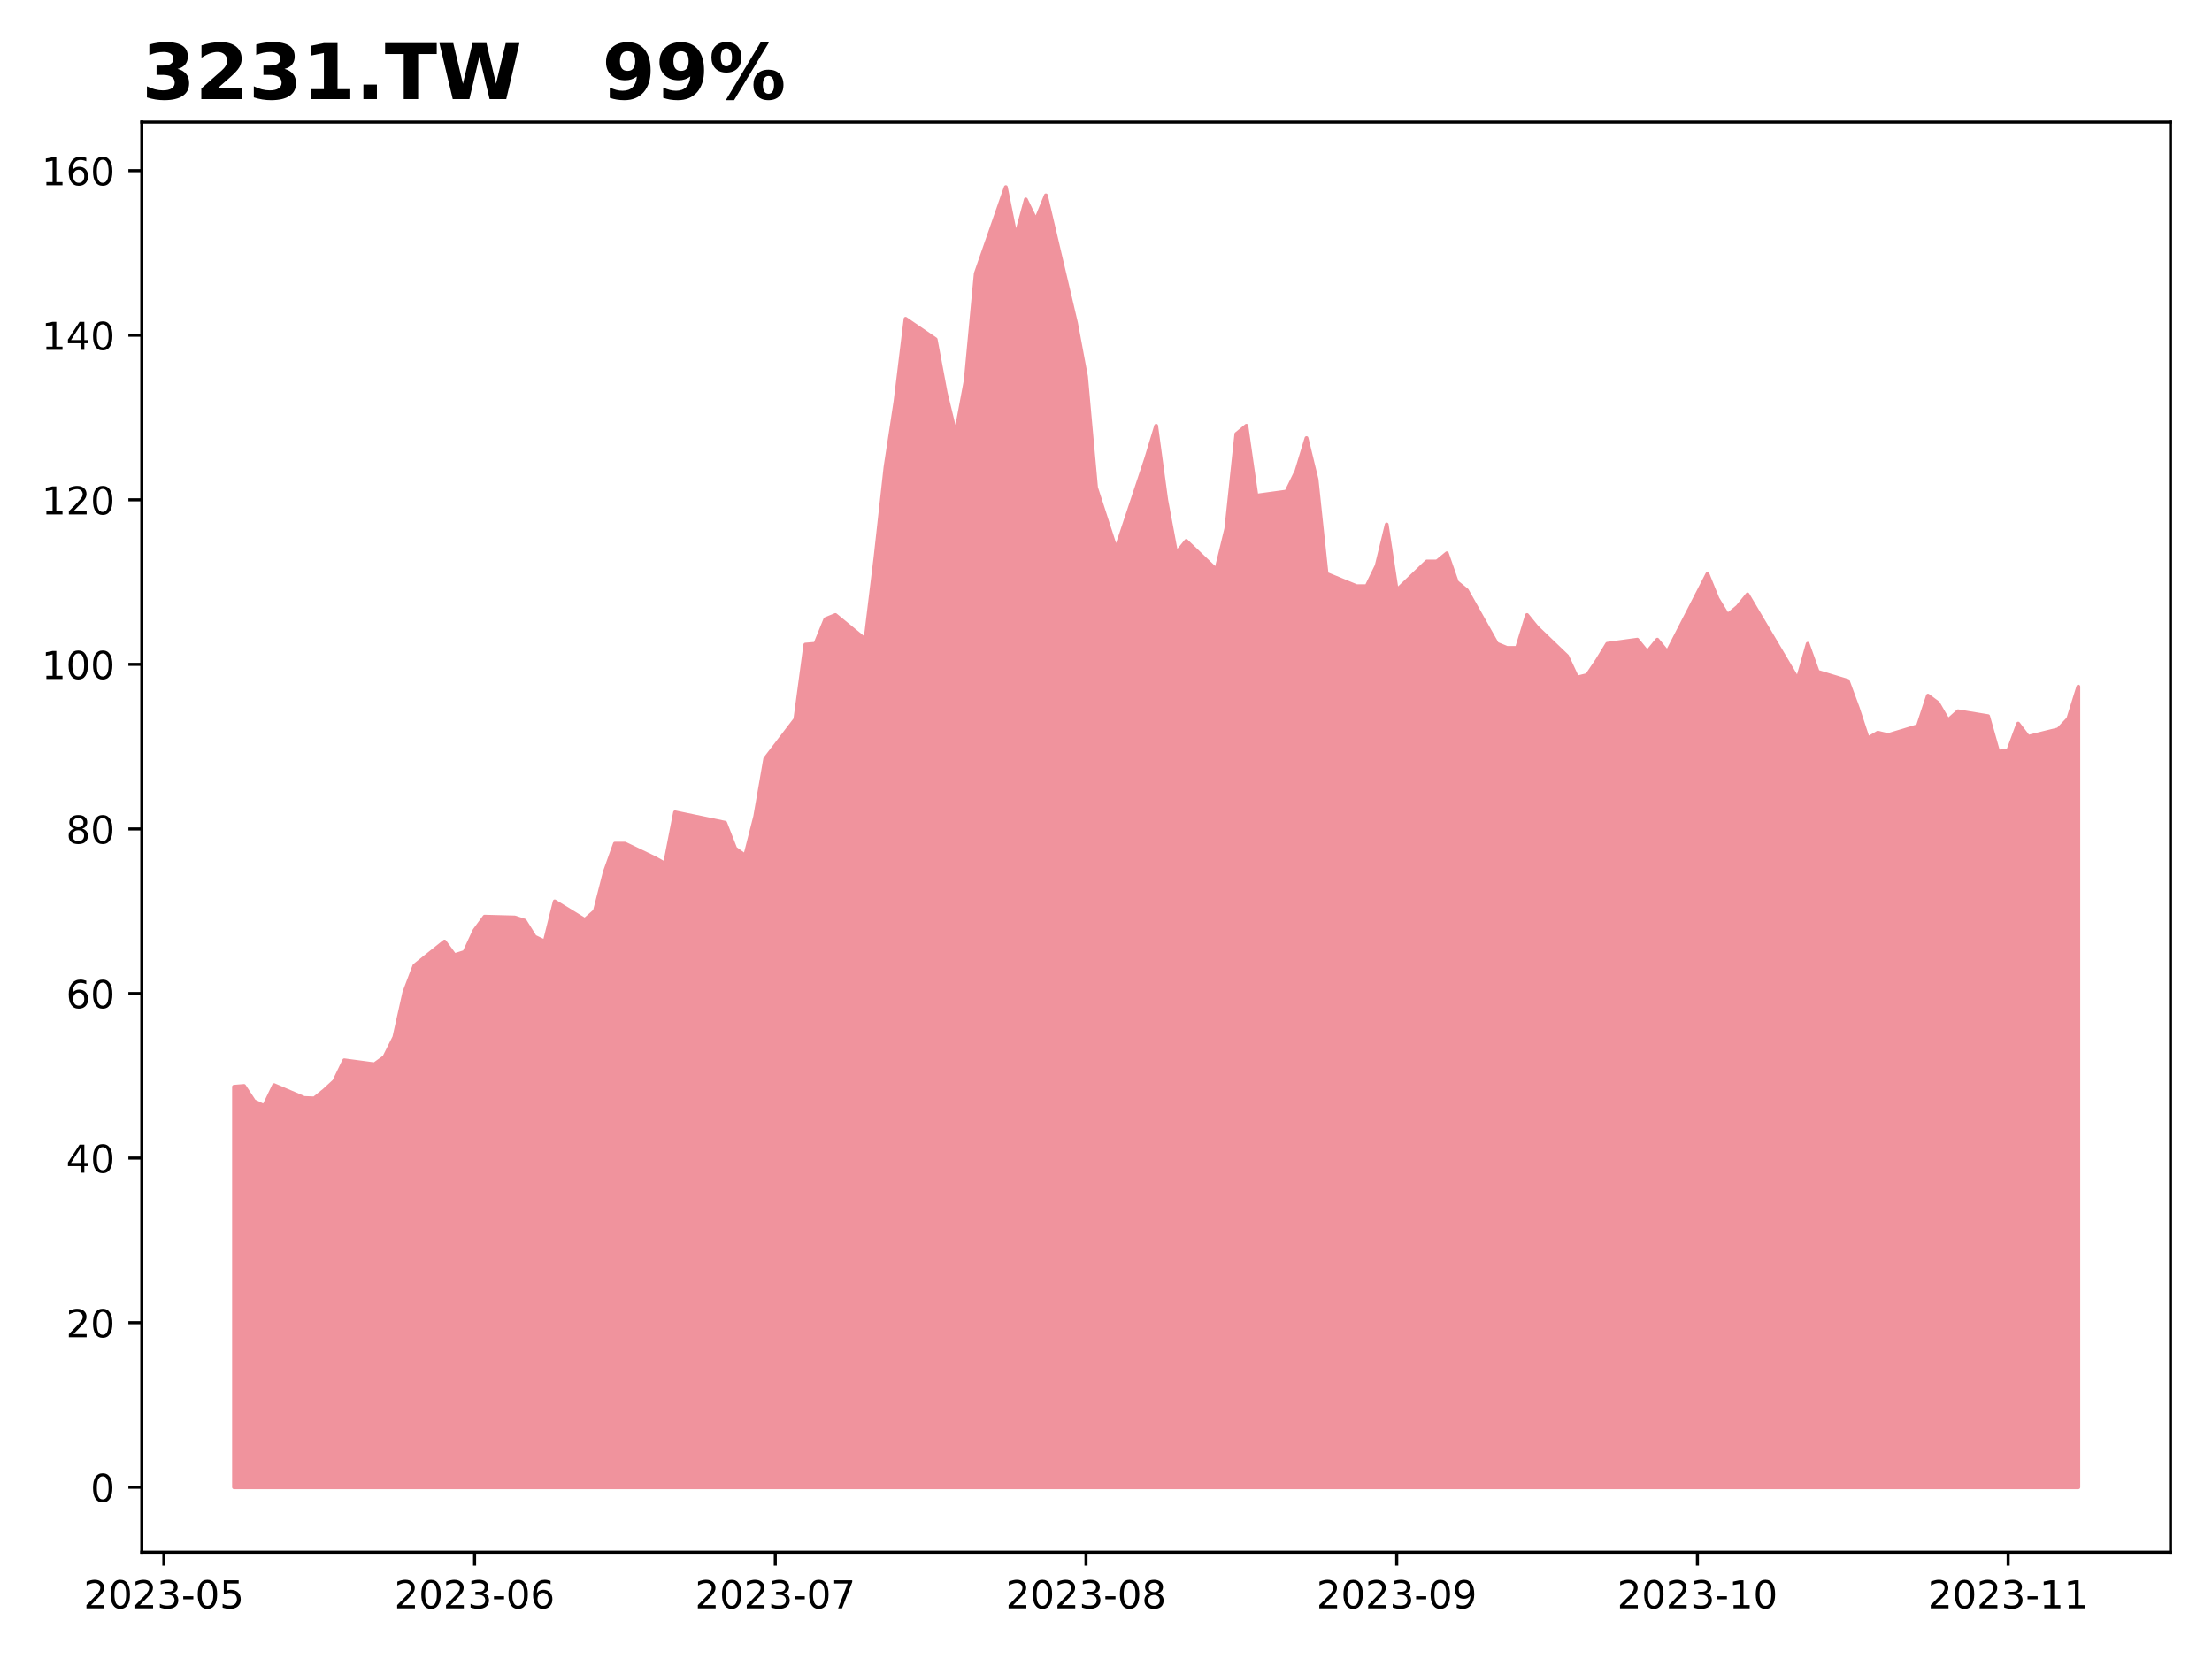
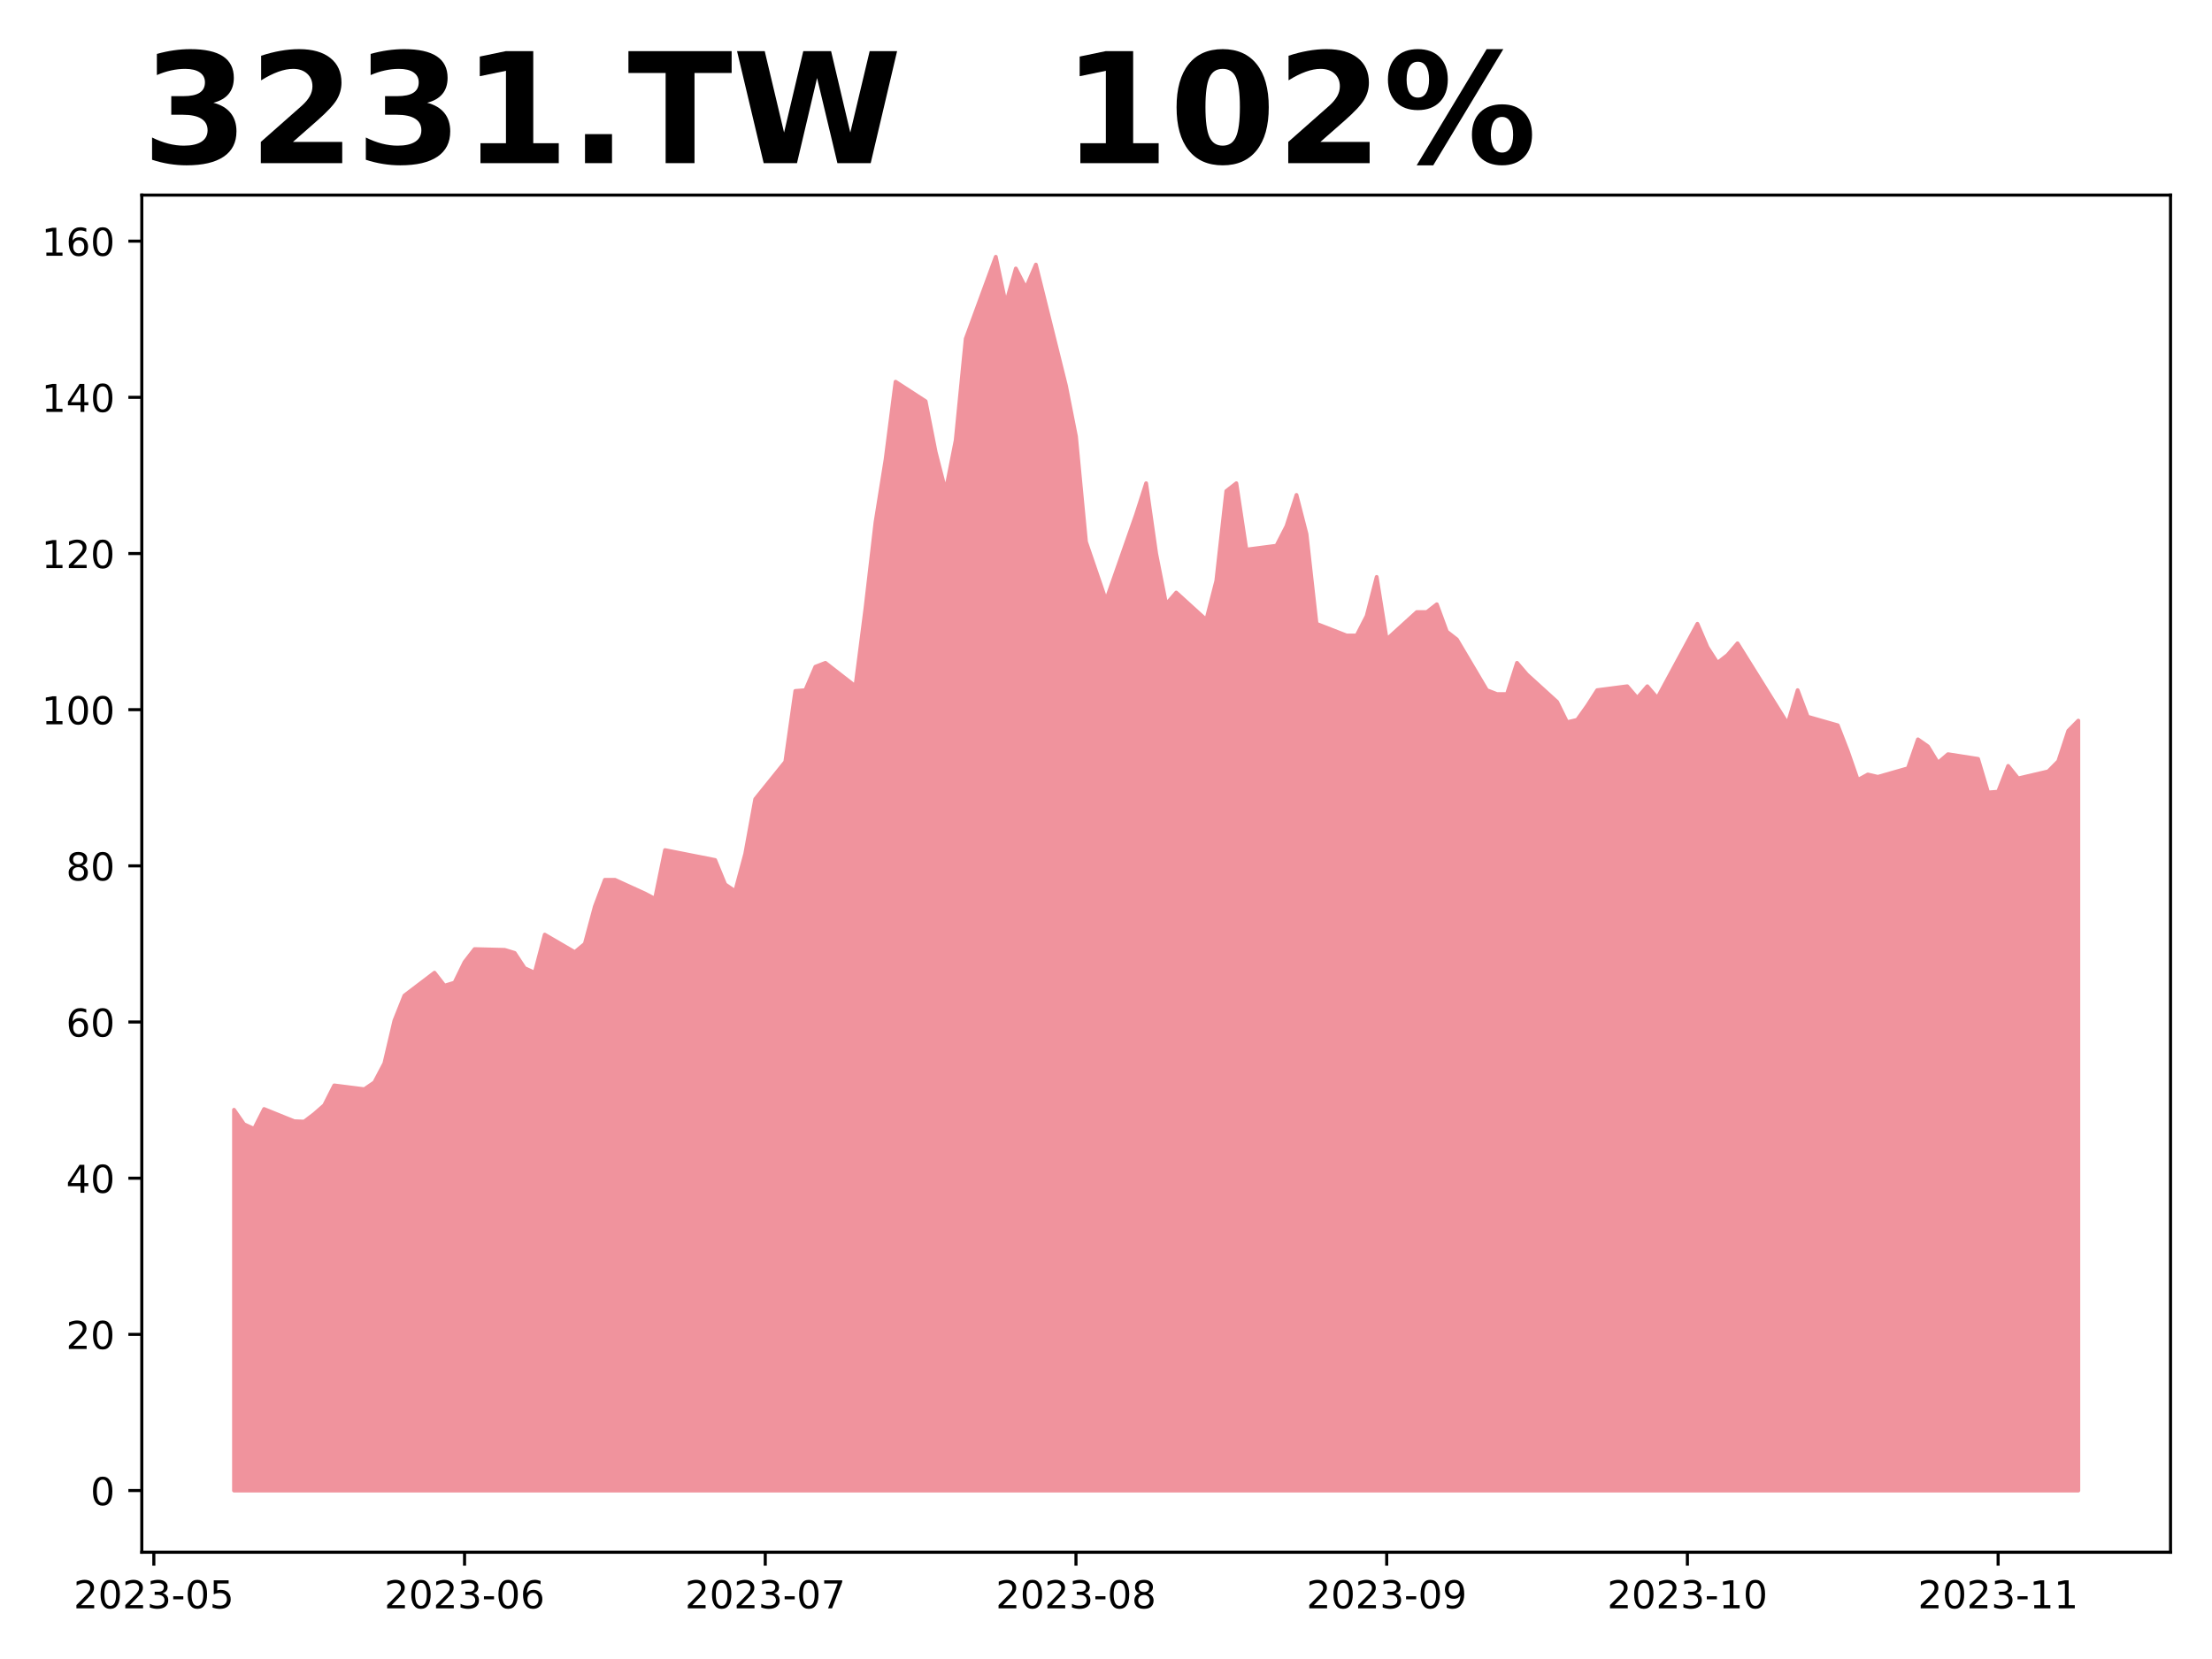
<svg xmlns="http://www.w3.org/2000/svg" xmlns:xlink="http://www.w3.org/1999/xlink" height="432pt" version="1.1" viewBox="0 0 576 432" width="576pt">
  <defs>
    <style type="text/css">
*{stroke-linecap:butt;stroke-linejoin:round;}
  </style>
  </defs>
  <g id="figure_1">
    <g id="patch_1">
      <path d="M 0 432  L 576 432  L 576 0  L 0 0  z " style="fill:#ffffff;" />
    </g>
    <g id="axes_1">
      <g id="patch_2">
-         <path d="M 36.925 404.2  L 565.2 404.2  L 565.2 31.8  L 36.925 31.8  z " style="fill:#ffffff;" />
+         <path d="M 36.925 404.2  L 565.2 404.2  L 565.2 50.8  L 36.925 50.8  z " style="fill:#ffffff;" />
      </g>
      <g id="PolyCollection_1">
        <defs>
-           <path d="M 60.938 -44.727  L 60.938 -149.001  L 63.548 -149.21  L 66.158 -145.24  L 68.768 -143.986  L 71.378 -149.419  L 79.208 -146.076  L 81.818 -145.971  L 84.428 -148.061  L 87.038 -150.464  L 89.648 -155.897  L 97.478 -154.852  L 100.088 -156.733  L 102.698 -161.957  L 105.308 -173.659  L 107.918 -180.555  L 115.749 -186.824  L 118.359 -183.272  L 120.969 -184.108  L 123.579 -189.75  L 126.189 -193.302  L 134.019 -193.093  L 136.629 -192.257  L 139.239 -188.078  L 141.849 -186.824  L 144.459 -197.273  L 152.289 -192.466  L 154.899 -194.765  L 157.51 -205.004  L 160.12 -212.318  L 162.73 -212.318  L 170.56 -208.557  L 173.17 -207.094  L 175.78 -220.468  L 188.83 -217.751  L 191.44 -211.064  L 194.05 -209.184  L 196.66 -219.423  L 199.27 -234.469  L 207.101 -244.708  L 209.711 -264.142  L 212.321 -264.353  L 214.931 -270.781  L 217.541 -271.853  L 225.371 -265.425  L 227.981 -286.852  L 230.591 -310.421  L 233.201 -327.563  L 235.811 -348.99  L 243.641 -343.633  L 246.251 -329.705  L 248.861 -318.992  L 251.471 -332.919  L 254.082 -360.774  L 261.912 -383.273  L 264.522 -370.417  L 267.132 -380.059  L 269.742 -374.702  L 272.352 -381.13  L 280.182 -347.918  L 282.792 -333.991  L 285.402 -305.064  L 290.622 -288.994  L 298.452 -312.564  L 301.062 -321.135  L 303.673 -301.85  L 306.283 -287.923  L 308.893 -291.137  L 316.723 -283.638  L 319.333 -294.351  L 321.943 -318.992  L 324.553 -321.135  L 327.163 -302.922  L 334.993 -303.993  L 337.603 -309.35  L 340.213 -317.921  L 342.823 -307.207  L 345.433 -282.566  L 353.264 -279.352  L 355.874 -279.352  L 358.484 -284.709  L 361.094 -295.422  L 363.704 -278.281  L 371.534 -285.78  L 374.144 -285.78  L 376.754 -287.923  L 379.364 -280.423  L 381.974 -278.281  L 389.804 -264.353  L 392.414 -263.282  L 395.024 -263.282  L 397.635 -271.853  L 400.245 -268.639  L 408.075 -261.139  L 410.685 -255.568  L 413.295 -256.211  L 415.905 -260.068  L 418.515 -264.353  L 426.345 -265.425  L 428.955 -262.211  L 431.565 -265.425  L 434.175 -262.211  L 444.615 -282.566  L 447.226 -276.138  L 449.836 -271.853  L 452.446 -273.995  L 455.056 -277.209  L 468.106 -255.14  L 470.716 -264.353  L 473.326 -257.068  L 481.156 -254.711  L 483.766 -247.64  L 486.376 -239.712  L 488.986 -241.212  L 491.596 -240.569  L 499.427 -242.926  L 502.037 -250.854  L 504.647 -248.926  L 507.257 -244.426  L 509.867 -246.783  L 517.697 -245.498  L 520.307 -236.284  L 522.917 -236.498  L 525.527 -243.569  L 528.137 -240.141  L 535.967 -242.069  L 538.577 -244.855  L 541.188 -253.211  L 541.188 -44.727  L 541.188 -44.727  L 538.577 -44.727  L 535.967 -44.727  L 528.137 -44.727  L 525.527 -44.727  L 522.917 -44.727  L 520.307 -44.727  L 517.697 -44.727  L 509.867 -44.727  L 507.257 -44.727  L 504.647 -44.727  L 502.037 -44.727  L 499.427 -44.727  L 491.596 -44.727  L 488.986 -44.727  L 486.376 -44.727  L 483.766 -44.727  L 481.156 -44.727  L 473.326 -44.727  L 470.716 -44.727  L 468.106 -44.727  L 455.056 -44.727  L 452.446 -44.727  L 449.836 -44.727  L 447.226 -44.727  L 444.615 -44.727  L 434.175 -44.727  L 431.565 -44.727  L 428.955 -44.727  L 426.345 -44.727  L 418.515 -44.727  L 415.905 -44.727  L 413.295 -44.727  L 410.685 -44.727  L 408.075 -44.727  L 400.245 -44.727  L 397.635 -44.727  L 395.024 -44.727  L 392.414 -44.727  L 389.804 -44.727  L 381.974 -44.727  L 379.364 -44.727  L 376.754 -44.727  L 374.144 -44.727  L 371.534 -44.727  L 363.704 -44.727  L 361.094 -44.727  L 358.484 -44.727  L 355.874 -44.727  L 353.264 -44.727  L 345.433 -44.727  L 342.823 -44.727  L 340.213 -44.727  L 337.603 -44.727  L 334.993 -44.727  L 327.163 -44.727  L 324.553 -44.727  L 321.943 -44.727  L 319.333 -44.727  L 316.723 -44.727  L 308.893 -44.727  L 306.283 -44.727  L 303.673 -44.727  L 301.062 -44.727  L 298.452 -44.727  L 290.622 -44.727  L 285.402 -44.727  L 282.792 -44.727  L 280.182 -44.727  L 272.352 -44.727  L 269.742 -44.727  L 267.132 -44.727  L 264.522 -44.727  L 261.912 -44.727  L 254.082 -44.727  L 251.471 -44.727  L 248.861 -44.727  L 246.251 -44.727  L 243.641 -44.727  L 235.811 -44.727  L 233.201 -44.727  L 230.591 -44.727  L 227.981 -44.727  L 225.371 -44.727  L 217.541 -44.727  L 214.931 -44.727  L 212.321 -44.727  L 209.711 -44.727  L 207.101 -44.727  L 199.27 -44.727  L 196.66 -44.727  L 194.05 -44.727  L 191.44 -44.727  L 188.83 -44.727  L 175.78 -44.727  L 173.17 -44.727  L 170.56 -44.727  L 162.73 -44.727  L 160.12 -44.727  L 157.51 -44.727  L 154.899 -44.727  L 152.289 -44.727  L 144.459 -44.727  L 141.849 -44.727  L 139.239 -44.727  L 136.629 -44.727  L 134.019 -44.727  L 126.189 -44.727  L 123.579 -44.727  L 120.969 -44.727  L 118.359 -44.727  L 115.749 -44.727  L 107.918 -44.727  L 105.308 -44.727  L 102.698 -44.727  L 100.088 -44.727  L 97.478 -44.727  L 89.648 -44.727  L 87.038 -44.727  L 84.428 -44.727  L 81.818 -44.727  L 79.208 -44.727  L 71.378 -44.727  L 68.768 -44.727  L 66.158 -44.727  L 63.548 -44.727  L 60.938 -44.727  z " id="mf37ba150da" style="stroke:#f0939d;" />
+           <path d="M 60.938 -43.864  L 60.938 -143.016  L 63.548 -139.248  L 66.158 -138.058  L 68.768 -143.214  L 76.598 -140.041  L 79.208 -139.942  L 81.818 -141.925  L 84.428 -144.206  L 87.038 -149.362  L 94.868 -148.37  L 97.478 -150.155  L 100.088 -155.113  L 102.698 -166.218  L 105.308 -172.762  L 113.139 -178.711  L 115.749 -175.34  L 118.359 -176.133  L 120.969 -181.487  L 123.579 -184.858  L 131.409 -184.66  L 134.019 -183.867  L 136.629 -179.901  L 139.239 -178.711  L 141.849 -188.626  L 149.679 -184.065  L 152.289 -186.246  L 154.899 -195.963  L 157.51 -202.904  L 160.12 -202.904  L 167.95 -199.334  L 170.56 -197.946  L 173.17 -210.638  L 186.22 -208.06  L 188.83 -201.714  L 191.44 -199.929  L 194.05 -209.646  L 196.66 -223.924  L 204.49 -233.641  L 207.101 -252.084  L 209.711 -252.284  L 212.321 -258.384  L 214.931 -259.401  L 222.761 -253.301  L 225.371 -273.635  L 227.981 -296.002  L 230.591 -312.269  L 233.201 -332.602  L 241.031 -327.519  L 243.641 -314.302  L 246.251 -304.135  L 248.861 -317.352  L 251.471 -343.786  L 259.302 -365.136  L 261.912 -352.936  L 264.522 -362.086  L 267.132 -357.003  L 269.742 -363.103  L 277.572 -331.586  L 280.182 -318.369  L 282.792 -290.918  L 288.012 -275.668  L 295.842 -298.035  L 298.452 -306.169  L 301.062 -287.868  L 303.673 -274.651  L 306.283 -277.701  L 314.113 -270.585  L 316.723 -280.751  L 319.333 -304.135  L 321.943 -306.169  L 324.553 -288.885  L 332.383 -289.902  L 334.993 -294.985  L 337.603 -303.119  L 340.213 -292.952  L 342.823 -269.568  L 350.654 -266.518  L 353.264 -266.518  L 355.874 -271.601  L 358.484 -281.768  L 361.094 -265.501  L 368.924 -272.618  L 371.534 -272.618  L 374.144 -274.651  L 376.754 -267.535  L 379.364 -265.501  L 387.194 -252.284  L 389.804 -251.268  L 392.414 -251.268  L 395.024 -259.401  L 397.635 -256.351  L 405.465 -249.234  L 408.075 -243.947  L 410.685 -244.557  L 413.295 -248.217  L 415.905 -252.284  L 423.735 -253.301  L 426.345 -250.251  L 428.955 -253.301  L 431.565 -250.251  L 442.005 -269.568  L 444.615 -263.468  L 447.226 -259.401  L 449.836 -261.434  L 452.446 -264.484  L 465.496 -243.541  L 468.106 -252.284  L 470.716 -245.371  L 478.546 -243.134  L 481.156 -236.424  L 483.766 -228.9  L 486.376 -230.324  L 488.986 -229.714  L 496.817 -231.951  L 499.427 -239.474  L 502.037 -237.644  L 504.647 -233.374  L 507.257 -235.611  L 515.087 -234.391  L 517.697 -225.647  L 520.307 -225.85  L 522.917 -232.561  L 525.527 -229.307  L 533.357 -231.137  L 535.967 -233.781  L 538.577 -241.711  L 541.188 -244.354  L 541.188 -43.864  L 541.188 -43.864  L 538.577 -43.864  L 535.967 -43.864  L 533.357 -43.864  L 525.527 -43.864  L 522.917 -43.864  L 520.307 -43.864  L 517.697 -43.864  L 515.087 -43.864  L 507.257 -43.864  L 504.647 -43.864  L 502.037 -43.864  L 499.427 -43.864  L 496.817 -43.864  L 488.986 -43.864  L 486.376 -43.864  L 483.766 -43.864  L 481.156 -43.864  L 478.546 -43.864  L 470.716 -43.864  L 468.106 -43.864  L 465.496 -43.864  L 452.446 -43.864  L 449.836 -43.864  L 447.226 -43.864  L 444.615 -43.864  L 442.005 -43.864  L 431.565 -43.864  L 428.955 -43.864  L 426.345 -43.864  L 423.735 -43.864  L 415.905 -43.864  L 413.295 -43.864  L 410.685 -43.864  L 408.075 -43.864  L 405.465 -43.864  L 397.635 -43.864  L 395.024 -43.864  L 392.414 -43.864  L 389.804 -43.864  L 387.194 -43.864  L 379.364 -43.864  L 376.754 -43.864  L 374.144 -43.864  L 371.534 -43.864  L 368.924 -43.864  L 361.094 -43.864  L 358.484 -43.864  L 355.874 -43.864  L 353.264 -43.864  L 350.654 -43.864  L 342.823 -43.864  L 340.213 -43.864  L 337.603 -43.864  L 334.993 -43.864  L 332.383 -43.864  L 324.553 -43.864  L 321.943 -43.864  L 319.333 -43.864  L 316.723 -43.864  L 314.113 -43.864  L 306.283 -43.864  L 303.673 -43.864  L 301.062 -43.864  L 298.452 -43.864  L 295.842 -43.864  L 288.012 -43.864  L 282.792 -43.864  L 280.182 -43.864  L 277.572 -43.864  L 269.742 -43.864  L 267.132 -43.864  L 264.522 -43.864  L 261.912 -43.864  L 259.302 -43.864  L 251.471 -43.864  L 248.861 -43.864  L 246.251 -43.864  L 243.641 -43.864  L 241.031 -43.864  L 233.201 -43.864  L 230.591 -43.864  L 227.981 -43.864  L 225.371 -43.864  L 222.761 -43.864  L 214.931 -43.864  L 212.321 -43.864  L 209.711 -43.864  L 207.101 -43.864  L 204.49 -43.864  L 196.66 -43.864  L 194.05 -43.864  L 191.44 -43.864  L 188.83 -43.864  L 186.22 -43.864  L 173.17 -43.864  L 170.56 -43.864  L 167.95 -43.864  L 160.12 -43.864  L 157.51 -43.864  L 154.899 -43.864  L 152.289 -43.864  L 149.679 -43.864  L 141.849 -43.864  L 139.239 -43.864  L 136.629 -43.864  L 134.019 -43.864  L 131.409 -43.864  L 123.579 -43.864  L 120.969 -43.864  L 118.359 -43.864  L 115.749 -43.864  L 113.139 -43.864  L 105.308 -43.864  L 102.698 -43.864  L 100.088 -43.864  L 97.478 -43.864  L 94.868 -43.864  L 87.038 -43.864  L 84.428 -43.864  L 81.818 -43.864  L 79.208 -43.864  L 76.598 -43.864  L 68.768 -43.864  L 66.158 -43.864  L 63.548 -43.864  L 60.938 -43.864  z " id="m09beefed92" style="stroke:#f0939d;" />
        </defs>
-         <g clip-path="url(#p77881c36f9)">
-           <use style="fill:#f0939d;stroke:#f0939d;" x="0" xlink:href="#mf37ba150da" y="432" />
+         <g clip-path="url(#p391371f126)">
+           <use style="fill:#f0939d;stroke:#f0939d;" x="0" xlink:href="#m09beefed92" y="432" />
        </g>
      </g>
      <g id="matplotlib.axis_1">
        <g id="xtick_1">
          <g id="line2d_1">
            <defs>
-               <path d="M 0 0  L 0 3.5  " id="me6f53d4d59" style="stroke:#000000;stroke-width:0.8;" />
-             </defs>
-             <g>
-               <use style="stroke:#000000;stroke-width:0.8;" x="42.667" xlink:href="#me6f53d4d59" y="404.2" />
+               <path d="M 0 0  L 0 3.5  " id="m2cb83cbe49" style="stroke:#000000;stroke-width:0.8;" />
+             </defs>
+             <g>
+               <use style="stroke:#000000;stroke-width:0.8;" x="40.057" xlink:href="#m2cb83cbe49" y="404.2" />
            </g>
          </g>
          <g id="text_1">
            <defs>
              <path d="M 19.188 8.297  L 53.609 8.297  L 53.609 0  L 7.328 0  L 7.328 8.297  Q 12.938 14.109 22.625 23.891  Q 32.328 33.688 34.812 36.531  Q 39.547 41.844 41.422 45.531  Q 43.312 49.219 43.312 52.781  Q 43.312 58.594 39.234 62.25  Q 35.156 65.922 28.609 65.922  Q 23.969 65.922 18.812 64.312  Q 13.672 62.703 7.812 59.422  L 7.812 69.391  Q 13.766 71.781 18.938 73  Q 24.125 74.219 28.422 74.219  Q 39.75 74.219 46.484 68.547  Q 53.219 62.891 53.219 53.422  Q 53.219 48.922 51.531 44.891  Q 49.859 40.875 45.406 35.406  Q 44.188 33.984 37.641 27.219  Q 31.109 20.453 19.188 8.297  z " id="DejaVuSans-50" />
              <path d="M 31.781 66.406  Q 24.172 66.406 20.328 58.906  Q 16.5 51.422 16.5 36.375  Q 16.5 21.391 20.328 13.891  Q 24.172 6.391 31.781 6.391  Q 39.453 6.391 43.281 13.891  Q 47.125 21.391 47.125 36.375  Q 47.125 51.422 43.281 58.906  Q 39.453 66.406 31.781 66.406  z M 31.781 74.219  Q 44.047 74.219 50.516 64.516  Q 56.984 54.828 56.984 36.375  Q 56.984 17.969 50.516 8.266  Q 44.047 -1.422 31.781 -1.422  Q 19.531 -1.422 13.062 8.266  Q 6.594 17.969 6.594 36.375  Q 6.594 54.828 13.062 64.516  Q 19.531 74.219 31.781 74.219  z " id="DejaVuSans-48" />
              <path d="M 40.578 39.312  Q 47.656 37.797 51.625 33  Q 55.609 28.219 55.609 21.188  Q 55.609 10.406 48.188 4.484  Q 40.766 -1.422 27.094 -1.422  Q 22.516 -1.422 17.656 -0.516  Q 12.797 0.391 7.625 2.203  L 7.625 11.719  Q 11.719 9.328 16.594 8.109  Q 21.484 6.891 26.812 6.891  Q 36.078 6.891 40.938 10.547  Q 45.797 14.203 45.797 21.188  Q 45.797 27.641 41.281 31.266  Q 36.766 34.906 28.719 34.906  L 20.219 34.906  L 20.219 43.016  L 29.109 43.016  Q 36.375 43.016 40.234 45.922  Q 44.094 48.828 44.094 54.297  Q 44.094 59.906 40.109 62.906  Q 36.141 65.922 28.719 65.922  Q 24.656 65.922 20.016 65.031  Q 15.375 64.156 9.812 62.312  L 9.812 71.094  Q 15.438 72.656 20.344 73.438  Q 25.25 74.219 29.594 74.219  Q 40.828 74.219 47.359 69.109  Q 53.906 64.016 53.906 55.328  Q 53.906 49.266 50.438 45.094  Q 46.969 40.922 40.578 39.312  z " id="DejaVuSans-51" />
              <path d="M 4.891 31.391  L 31.203 31.391  L 31.203 23.391  L 4.891 23.391  z " id="DejaVuSans-45" />
              <path d="M 10.797 72.906  L 49.516 72.906  L 49.516 64.594  L 19.828 64.594  L 19.828 46.734  Q 21.969 47.469 24.109 47.828  Q 26.266 48.188 28.422 48.188  Q 40.625 48.188 47.75 41.5  Q 54.891 34.812 54.891 23.391  Q 54.891 11.625 47.562 5.094  Q 40.234 -1.422 26.906 -1.422  Q 22.312 -1.422 17.547 -0.641  Q 12.797 0.141 7.719 1.703  L 7.719 11.625  Q 12.109 9.234 16.797 8.062  Q 21.484 6.891 26.703 6.891  Q 35.156 6.891 40.078 11.328  Q 45.016 15.766 45.016 23.391  Q 45.016 31 40.078 35.438  Q 35.156 39.891 26.703 39.891  Q 22.75 39.891 18.812 39.016  Q 14.891 38.141 10.797 36.281  z " id="DejaVuSans-53" />
            </defs>
-             <g transform="translate(21.77571 418.7984)scale(0.1 -0.1)">
+             <g transform="translate(19.16566 418.7984)scale(0.1 -0.1)">
              <use xlink:href="#DejaVuSans-50" />
              <use x="63.623" xlink:href="#DejaVuSans-48" />
              <use x="127.246" xlink:href="#DejaVuSans-50" />
              <use x="190.869" xlink:href="#DejaVuSans-51" />
              <use x="254.492" xlink:href="#DejaVuSans-45" />
              <use x="290.576" xlink:href="#DejaVuSans-48" />
              <use x="354.199" xlink:href="#DejaVuSans-53" />
            </g>
          </g>
        </g>
        <g id="xtick_2">
          <g id="line2d_2">
            <g>
-               <use style="stroke:#000000;stroke-width:0.8;" x="123.579" xlink:href="#me6f53d4d59" y="404.2" />
+               <use style="stroke:#000000;stroke-width:0.8;" x="120.969" xlink:href="#m2cb83cbe49" y="404.2" />
            </g>
          </g>
          <g id="text_2">
            <defs>
              <path d="M 33.016 40.375  Q 26.375 40.375 22.484 35.828  Q 18.609 31.297 18.609 23.391  Q 18.609 15.531 22.484 10.953  Q 26.375 6.391 33.016 6.391  Q 39.656 6.391 43.531 10.953  Q 47.406 15.531 47.406 23.391  Q 47.406 31.297 43.531 35.828  Q 39.656 40.375 33.016 40.375  z M 52.594 71.297  L 52.594 62.312  Q 48.875 64.062 45.094 64.984  Q 41.312 65.922 37.594 65.922  Q 27.828 65.922 22.672 59.328  Q 17.531 52.734 16.797 39.406  Q 19.672 43.656 24.016 45.922  Q 28.375 48.188 33.594 48.188  Q 44.578 48.188 50.953 41.516  Q 57.328 34.859 57.328 23.391  Q 57.328 12.156 50.688 5.359  Q 44.047 -1.422 33.016 -1.422  Q 20.359 -1.422 13.672 8.266  Q 6.984 17.969 6.984 36.375  Q 6.984 53.656 15.188 63.938  Q 23.391 74.219 37.203 74.219  Q 40.922 74.219 44.703 73.484  Q 48.484 72.75 52.594 71.297  z " id="DejaVuSans-54" />
            </defs>
-             <g transform="translate(102.6874 418.7984)scale(0.1 -0.1)">
+             <g transform="translate(100.0773 418.7984)scale(0.1 -0.1)">
              <use xlink:href="#DejaVuSans-50" />
              <use x="63.623" xlink:href="#DejaVuSans-48" />
              <use x="127.246" xlink:href="#DejaVuSans-50" />
              <use x="190.869" xlink:href="#DejaVuSans-51" />
              <use x="254.492" xlink:href="#DejaVuSans-45" />
              <use x="290.576" xlink:href="#DejaVuSans-48" />
              <use x="354.199" xlink:href="#DejaVuSans-54" />
            </g>
          </g>
        </g>
        <g id="xtick_3">
          <g id="line2d_3">
            <g>
-               <use style="stroke:#000000;stroke-width:0.8;" x="201.88" xlink:href="#me6f53d4d59" y="404.2" />
+               <use style="stroke:#000000;stroke-width:0.8;" x="199.27" xlink:href="#m2cb83cbe49" y="404.2" />
            </g>
          </g>
          <g id="text_3">
            <defs>
              <path d="M 8.203 72.906  L 55.078 72.906  L 55.078 68.703  L 28.609 0  L 18.312 0  L 43.219 64.594  L 8.203 64.594  z " id="DejaVuSans-55" />
            </defs>
-             <g transform="translate(180.989 418.7984)scale(0.1 -0.1)">
+             <g transform="translate(178.379 418.7984)scale(0.1 -0.1)">
              <use xlink:href="#DejaVuSans-50" />
              <use x="63.623" xlink:href="#DejaVuSans-48" />
              <use x="127.246" xlink:href="#DejaVuSans-50" />
              <use x="190.869" xlink:href="#DejaVuSans-51" />
              <use x="254.492" xlink:href="#DejaVuSans-45" />
              <use x="290.576" xlink:href="#DejaVuSans-48" />
              <use x="354.199" xlink:href="#DejaVuSans-55" />
            </g>
          </g>
        </g>
        <g id="xtick_4">
          <g id="line2d_4">
            <g>
-               <use style="stroke:#000000;stroke-width:0.8;" x="282.792" xlink:href="#me6f53d4d59" y="404.2" />
+               <use style="stroke:#000000;stroke-width:0.8;" x="280.182" xlink:href="#m2cb83cbe49" y="404.2" />
            </g>
          </g>
          <g id="text_4">
            <defs>
              <path d="M 31.781 34.625  Q 24.75 34.625 20.719 30.859  Q 16.703 27.094 16.703 20.516  Q 16.703 13.922 20.719 10.156  Q 24.75 6.391 31.781 6.391  Q 38.812 6.391 42.859 10.172  Q 46.922 13.969 46.922 20.516  Q 46.922 27.094 42.891 30.859  Q 38.875 34.625 31.781 34.625  z M 21.922 38.812  Q 15.578 40.375 12.031 44.719  Q 8.5 49.078 8.5 55.328  Q 8.5 64.062 14.719 69.141  Q 20.953 74.219 31.781 74.219  Q 42.672 74.219 48.875 69.141  Q 55.078 64.062 55.078 55.328  Q 55.078 49.078 51.531 44.719  Q 48 40.375 41.703 38.812  Q 48.828 37.156 52.797 32.312  Q 56.781 27.484 56.781 20.516  Q 56.781 9.906 50.312 4.234  Q 43.844 -1.422 31.781 -1.422  Q 19.734 -1.422 13.25 4.234  Q 6.781 9.906 6.781 20.516  Q 6.781 27.484 10.781 32.312  Q 14.797 37.156 21.922 38.812  z M 18.312 54.391  Q 18.312 48.734 21.844 45.562  Q 25.391 42.391 31.781 42.391  Q 38.141 42.391 41.719 45.562  Q 45.312 48.734 45.312 54.391  Q 45.312 60.062 41.719 63.234  Q 38.141 66.406 31.781 66.406  Q 25.391 66.406 21.844 63.234  Q 18.312 60.062 18.312 54.391  z " id="DejaVuSans-56" />
            </defs>
-             <g transform="translate(261.9007 418.7984)scale(0.1 -0.1)">
+             <g transform="translate(259.2907 418.7984)scale(0.1 -0.1)">
              <use xlink:href="#DejaVuSans-50" />
              <use x="63.623" xlink:href="#DejaVuSans-48" />
              <use x="127.246" xlink:href="#DejaVuSans-50" />
              <use x="190.869" xlink:href="#DejaVuSans-51" />
              <use x="254.492" xlink:href="#DejaVuSans-45" />
              <use x="290.576" xlink:href="#DejaVuSans-48" />
              <use x="354.199" xlink:href="#DejaVuSans-56" />
            </g>
          </g>
        </g>
        <g id="xtick_5">
          <g id="line2d_5">
            <g>
-               <use style="stroke:#000000;stroke-width:0.8;" x="363.704" xlink:href="#me6f53d4d59" y="404.2" />
+               <use style="stroke:#000000;stroke-width:0.8;" x="361.094" xlink:href="#m2cb83cbe49" y="404.2" />
            </g>
          </g>
          <g id="text_5">
            <defs>
              <path d="M 10.984 1.516  L 10.984 10.5  Q 14.703 8.734 18.5 7.812  Q 22.312 6.891 25.984 6.891  Q 35.75 6.891 40.891 13.453  Q 46.047 20.016 46.781 33.406  Q 43.953 29.203 39.594 26.953  Q 35.25 24.703 29.984 24.703  Q 19.047 24.703 12.672 31.312  Q 6.297 37.938 6.297 49.422  Q 6.297 60.641 12.938 67.422  Q 19.578 74.219 30.609 74.219  Q 43.266 74.219 49.922 64.516  Q 56.594 54.828 56.594 36.375  Q 56.594 19.141 48.406 8.859  Q 40.234 -1.422 26.422 -1.422  Q 22.703 -1.422 18.891 -0.688  Q 15.094 0.047 10.984 1.516  z M 30.609 32.422  Q 37.25 32.422 41.125 36.953  Q 45.016 41.5 45.016 49.422  Q 45.016 57.281 41.125 61.844  Q 37.25 66.406 30.609 66.406  Q 23.969 66.406 20.094 61.844  Q 16.219 57.281 16.219 49.422  Q 16.219 41.5 20.094 36.953  Q 23.969 32.422 30.609 32.422  z " id="DejaVuSans-57" />
            </defs>
-             <g transform="translate(342.8124 418.7984)scale(0.1 -0.1)">
+             <g transform="translate(340.2023 418.7984)scale(0.1 -0.1)">
              <use xlink:href="#DejaVuSans-50" />
              <use x="63.623" xlink:href="#DejaVuSans-48" />
              <use x="127.246" xlink:href="#DejaVuSans-50" />
              <use x="190.869" xlink:href="#DejaVuSans-51" />
              <use x="254.492" xlink:href="#DejaVuSans-45" />
              <use x="290.576" xlink:href="#DejaVuSans-48" />
              <use x="354.199" xlink:href="#DejaVuSans-57" />
            </g>
          </g>
        </g>
        <g id="xtick_6">
          <g id="line2d_6">
            <g>
-               <use style="stroke:#000000;stroke-width:0.8;" x="442.005" xlink:href="#me6f53d4d59" y="404.2" />
+               <use style="stroke:#000000;stroke-width:0.8;" x="439.395" xlink:href="#m2cb83cbe49" y="404.2" />
            </g>
          </g>
          <g id="text_6">
            <defs>
              <path d="M 12.406 8.297  L 28.516 8.297  L 28.516 63.922  L 10.984 60.406  L 10.984 69.391  L 28.422 72.906  L 38.281 72.906  L 38.281 8.297  L 54.391 8.297  L 54.391 0  L 12.406 0  z " id="DejaVuSans-49" />
            </defs>
-             <g transform="translate(421.114 418.7984)scale(0.1 -0.1)">
+             <g transform="translate(418.504 418.7984)scale(0.1 -0.1)">
              <use xlink:href="#DejaVuSans-50" />
              <use x="63.623" xlink:href="#DejaVuSans-48" />
              <use x="127.246" xlink:href="#DejaVuSans-50" />
              <use x="190.869" xlink:href="#DejaVuSans-51" />
              <use x="254.492" xlink:href="#DejaVuSans-45" />
              <use x="290.576" xlink:href="#DejaVuSans-49" />
              <use x="354.199" xlink:href="#DejaVuSans-48" />
            </g>
          </g>
        </g>
        <g id="xtick_7">
          <g id="line2d_7">
            <g>
-               <use style="stroke:#000000;stroke-width:0.8;" x="522.917" xlink:href="#me6f53d4d59" y="404.2" />
+               <use style="stroke:#000000;stroke-width:0.8;" x="520.307" xlink:href="#m2cb83cbe49" y="404.2" />
            </g>
          </g>
          <g id="text_7">
-             <g transform="translate(502.0257 418.7984)scale(0.1 -0.1)">
+             <g transform="translate(499.4157 418.7984)scale(0.1 -0.1)">
              <use xlink:href="#DejaVuSans-50" />
              <use x="63.623" xlink:href="#DejaVuSans-48" />
              <use x="127.246" xlink:href="#DejaVuSans-50" />
              <use x="190.869" xlink:href="#DejaVuSans-51" />
              <use x="254.492" xlink:href="#DejaVuSans-45" />
              <use x="290.576" xlink:href="#DejaVuSans-49" />
              <use x="354.199" xlink:href="#DejaVuSans-49" />
            </g>
          </g>
        </g>
      </g>
      <g id="matplotlib.axis_2">
        <g id="ytick_1">
          <g id="line2d_8">
            <defs>
-               <path d="M 0 0  L -3.5 0  " id="m24abdde9f1" style="stroke:#000000;stroke-width:0.8;" />
-             </defs>
-             <g>
-               <use style="stroke:#000000;stroke-width:0.8;" x="36.925" xlink:href="#m24abdde9f1" y="387.273" />
+               <path d="M 0 0  L -3.5 0  " id="m45aae36f7e" style="stroke:#000000;stroke-width:0.8;" />
+             </defs>
+             <g>
+               <use style="stroke:#000000;stroke-width:0.8;" x="36.925" xlink:href="#m45aae36f7e" y="388.136" />
            </g>
          </g>
          <g id="text_8">
-             <g transform="translate(23.5625 391.0719)scale(0.1 -0.1)">
+             <g transform="translate(23.5625 391.9356)scale(0.1 -0.1)">
              <use xlink:href="#DejaVuSans-48" />
            </g>
          </g>
        </g>
        <g id="ytick_2">
          <g id="line2d_9">
            <g>
-               <use style="stroke:#000000;stroke-width:0.8;" x="36.925" xlink:href="#m24abdde9f1" y="344.419" />
+               <use style="stroke:#000000;stroke-width:0.8;" x="36.925" xlink:href="#m45aae36f7e" y="347.469" />
            </g>
          </g>
          <g id="text_9">
-             <g transform="translate(17.2 348.2181)scale(0.1 -0.1)">
+             <g transform="translate(17.2 351.2681)scale(0.1 -0.1)">
              <use xlink:href="#DejaVuSans-50" />
              <use x="63.623" xlink:href="#DejaVuSans-48" />
            </g>
          </g>
        </g>
        <g id="ytick_3">
          <g id="line2d_10">
            <g>
-               <use style="stroke:#000000;stroke-width:0.8;" x="36.925" xlink:href="#m24abdde9f1" y="301.565" />
+               <use style="stroke:#000000;stroke-width:0.8;" x="36.925" xlink:href="#m45aae36f7e" y="306.801" />
            </g>
          </g>
          <g id="text_10">
            <defs>
              <path d="M 37.797 64.312  L 12.891 25.391  L 37.797 25.391  z M 35.203 72.906  L 47.609 72.906  L 47.609 25.391  L 58.016 25.391  L 58.016 17.188  L 47.609 17.188  L 47.609 0  L 37.797 0  L 37.797 17.188  L 4.891 17.188  L 4.891 26.703  z " id="DejaVuSans-52" />
            </defs>
-             <g transform="translate(17.2 305.3642)scale(0.1 -0.1)">
+             <g transform="translate(17.2 310.6007)scale(0.1 -0.1)">
              <use xlink:href="#DejaVuSans-52" />
              <use x="63.623" xlink:href="#DejaVuSans-48" />
            </g>
          </g>
        </g>
        <g id="ytick_4">
          <g id="line2d_11">
            <g>
-               <use style="stroke:#000000;stroke-width:0.8;" x="36.925" xlink:href="#m24abdde9f1" y="258.711" />
+               <use style="stroke:#000000;stroke-width:0.8;" x="36.925" xlink:href="#m45aae36f7e" y="266.134" />
            </g>
          </g>
          <g id="text_11">
-             <g transform="translate(17.2 262.5104)scale(0.1 -0.1)">
+             <g transform="translate(17.2 269.9333)scale(0.1 -0.1)">
              <use xlink:href="#DejaVuSans-54" />
              <use x="63.623" xlink:href="#DejaVuSans-48" />
            </g>
          </g>
        </g>
        <g id="ytick_5">
          <g id="line2d_12">
            <g>
-               <use style="stroke:#000000;stroke-width:0.8;" x="36.925" xlink:href="#m24abdde9f1" y="215.857" />
+               <use style="stroke:#000000;stroke-width:0.8;" x="36.925" xlink:href="#m45aae36f7e" y="225.467" />
            </g>
          </g>
          <g id="text_12">
-             <g transform="translate(17.2 219.6565)scale(0.1 -0.1)">
+             <g transform="translate(17.2 229.2658)scale(0.1 -0.1)">
              <use xlink:href="#DejaVuSans-56" />
              <use x="63.623" xlink:href="#DejaVuSans-48" />
            </g>
          </g>
        </g>
        <g id="ytick_6">
          <g id="line2d_13">
            <g>
-               <use style="stroke:#000000;stroke-width:0.8;" x="36.925" xlink:href="#m24abdde9f1" y="173.003" />
+               <use style="stroke:#000000;stroke-width:0.8;" x="36.925" xlink:href="#m45aae36f7e" y="184.799" />
            </g>
          </g>
          <g id="text_13">
-             <g transform="translate(10.8375 176.8027)scale(0.1 -0.1)">
+             <g transform="translate(10.8375 188.5984)scale(0.1 -0.1)">
              <use xlink:href="#DejaVuSans-49" />
              <use x="63.623" xlink:href="#DejaVuSans-48" />
              <use x="127.246" xlink:href="#DejaVuSans-48" />
            </g>
          </g>
        </g>
        <g id="ytick_7">
          <g id="line2d_14">
            <g>
-               <use style="stroke:#000000;stroke-width:0.8;" x="36.925" xlink:href="#m24abdde9f1" y="130.15" />
+               <use style="stroke:#000000;stroke-width:0.8;" x="36.925" xlink:href="#m45aae36f7e" y="144.132" />
            </g>
          </g>
          <g id="text_14">
-             <g transform="translate(10.8375 133.9488)scale(0.1 -0.1)">
+             <g transform="translate(10.8375 147.931)scale(0.1 -0.1)">
              <use xlink:href="#DejaVuSans-49" />
              <use x="63.623" xlink:href="#DejaVuSans-50" />
              <use x="127.246" xlink:href="#DejaVuSans-48" />
            </g>
          </g>
        </g>
        <g id="ytick_8">
          <g id="line2d_15">
            <g>
-               <use style="stroke:#000000;stroke-width:0.8;" x="36.925" xlink:href="#m24abdde9f1" y="87.296" />
+               <use style="stroke:#000000;stroke-width:0.8;" x="36.925" xlink:href="#m45aae36f7e" y="103.464" />
            </g>
          </g>
          <g id="text_15">
-             <g transform="translate(10.8375 91.09496)scale(0.1 -0.1)">
+             <g transform="translate(10.8375 107.2635)scale(0.1 -0.1)">
              <use xlink:href="#DejaVuSans-49" />
              <use x="63.623" xlink:href="#DejaVuSans-52" />
              <use x="127.246" xlink:href="#DejaVuSans-48" />
            </g>
          </g>
        </g>
        <g id="ytick_9">
          <g id="line2d_16">
            <g>
-               <use style="stroke:#000000;stroke-width:0.8;" x="36.925" xlink:href="#m24abdde9f1" y="44.442" />
+               <use style="stroke:#000000;stroke-width:0.8;" x="36.925" xlink:href="#m45aae36f7e" y="62.797" />
            </g>
          </g>
          <g id="text_16">
-             <g transform="translate(10.8375 48.24111)scale(0.1 -0.1)">
+             <g transform="translate(10.8375 66.59611)scale(0.1 -0.1)">
              <use xlink:href="#DejaVuSans-49" />
              <use x="63.623" xlink:href="#DejaVuSans-54" />
              <use x="127.246" xlink:href="#DejaVuSans-48" />
            </g>
          </g>
        </g>
      </g>
      <g id="patch_3">
-         <path d="M 36.925 404.2  L 36.925 31.8  " style="fill:none;stroke:#000000;stroke-linecap:square;stroke-linejoin:miter;stroke-width:0.8;" />
+         <path d="M 36.925 404.2  L 36.925 50.8  " style="fill:none;stroke:#000000;stroke-linecap:square;stroke-linejoin:miter;stroke-width:0.8;" />
      </g>
      <g id="patch_4">
-         <path d="M 565.2 404.2  L 565.2 31.8  " style="fill:none;stroke:#000000;stroke-linecap:square;stroke-linejoin:miter;stroke-width:0.8;" />
+         <path d="M 565.2 404.2  L 565.2 50.8  " style="fill:none;stroke:#000000;stroke-linecap:square;stroke-linejoin:miter;stroke-width:0.8;" />
      </g>
      <g id="patch_5">
        <path d="M 36.925 404.2  L 565.2 404.2  " style="fill:none;stroke:#000000;stroke-linecap:square;stroke-linejoin:miter;stroke-width:0.8;" />
      </g>
      <g id="patch_6">
-         <path d="M 36.925 31.8  L 565.2 31.8  " style="fill:none;stroke:#000000;stroke-linecap:square;stroke-linejoin:miter;stroke-width:0.8;" />
+         <path d="M 36.925 50.8  L 565.2 50.8  " style="fill:none;stroke:#000000;stroke-linecap:square;stroke-linejoin:miter;stroke-width:0.8;" />
      </g>
      <g id="text_17">
        <defs>
          <path d="M 46.578 39.312  Q 53.953 37.406 57.781 32.688  Q 61.625 27.984 61.625 20.703  Q 61.625 9.859 53.312 4.219  Q 45.016 -1.422 29.109 -1.422  Q 23.484 -1.422 17.844 -0.516  Q 12.203 0.391 6.688 2.203  L 6.688 16.703  Q 11.969 14.062 17.156 12.719  Q 22.359 11.375 27.391 11.375  Q 34.859 11.375 38.844 13.953  Q 42.828 16.547 42.828 21.391  Q 42.828 26.375 38.75 28.938  Q 34.672 31.5 26.703 31.5  L 19.188 31.5  L 19.188 43.609  L 27.094 43.609  Q 34.188 43.609 37.641 45.828  Q 41.109 48.047 41.109 52.594  Q 41.109 56.781 37.734 59.078  Q 34.375 61.375 28.219 61.375  Q 23.688 61.375 19.047 60.344  Q 14.406 59.328 9.812 57.328  L 9.812 71.094  Q 15.375 72.656 20.844 73.438  Q 26.312 74.219 31.594 74.219  Q 45.797 74.219 52.844 69.547  Q 59.906 64.891 59.906 55.516  Q 59.906 49.125 56.531 45.047  Q 53.172 40.969 46.578 39.312  z " id="DejaVuSans-Bold-51" />
          <path d="M 28.812 13.812  L 60.891 13.812  L 60.891 0  L 7.906 0  L 7.906 13.812  L 34.516 37.312  Q 38.094 40.531 39.797 43.609  Q 41.5 46.688 41.5 50  Q 41.5 55.125 38.062 58.25  Q 34.625 61.375 28.906 61.375  Q 24.516 61.375 19.281 59.5  Q 14.062 57.625 8.109 53.906  L 8.109 69.922  Q 14.453 72.016 20.656 73.109  Q 26.859 74.219 32.812 74.219  Q 45.906 74.219 53.156 68.453  Q 60.406 62.703 60.406 52.391  Q 60.406 46.438 57.328 41.281  Q 54.25 36.141 44.391 27.484  z " id="DejaVuSans-Bold-50" />
          <path d="M 11.719 12.984  L 28.328 12.984  L 28.328 60.109  L 11.281 56.594  L 11.281 69.391  L 28.219 72.906  L 46.094 72.906  L 46.094 12.984  L 62.703 12.984  L 62.703 0  L 11.719 0  z " id="DejaVuSans-Bold-49" />
          <path d="M 10.203 18.891  L 27.781 18.891  L 27.781 0  L 10.203 0  z " id="DejaVuSans-Bold-46" />
          <path d="M 0.484 72.906  L 67.672 72.906  L 67.672 58.688  L 43.5 58.688  L 43.5 0  L 24.703 0  L 24.703 58.688  L 0.484 58.688  z " id="DejaVuSans-Bold-84" />
          <path d="M 2.984 72.906  L 21 72.906  L 33.594 19.922  L 46.094 72.906  L 64.203 72.906  L 76.703 19.922  L 89.312 72.906  L 107.172 72.906  L 89.984 0  L 68.312 0  L 55.078 55.422  L 42 0  L 20.312 0  z " id="DejaVuSans-Bold-87" />
          <path id="DejaVuSans-Bold-32" />
-           <path d="M 10.016 1.609  L 10.016 15.094  Q 14.5 12.984 18.594 11.938  Q 22.703 10.891 26.703 10.891  Q 35.109 10.891 39.797 15.547  Q 44.484 20.219 45.312 29.391  Q 42 26.953 38.234 25.734  Q 34.469 24.516 30.078 24.516  Q 18.891 24.516 12.031 31.031  Q 5.172 37.547 5.172 48.188  Q 5.172 59.969 12.812 67.047  Q 20.453 74.125 33.297 74.125  Q 47.562 74.125 55.375 64.5  Q 63.188 54.891 63.188 37.312  Q 63.188 19.234 54.047 8.906  Q 44.922 -1.422 29 -1.422  Q 23.875 -1.422 19.188 -0.656  Q 14.5 0.094 10.016 1.609  z M 33.203 36.719  Q 38.141 36.719 40.625 39.906  Q 43.109 43.109 43.109 49.516  Q 43.109 55.859 40.625 59.078  Q 38.141 62.312 33.203 62.312  Q 28.266 62.312 25.781 59.078  Q 23.297 55.859 23.297 49.516  Q 23.297 43.109 25.781 39.906  Q 28.266 36.719 33.203 36.719  z " id="DejaVuSans-Bold-57" />
+           <path d="M 46 36.531  Q 46 50.203 43.438 55.781  Q 40.875 61.375 34.812 61.375  Q 28.766 61.375 26.172 55.781  Q 23.578 50.203 23.578 36.531  Q 23.578 22.703 26.172 17.031  Q 28.766 11.375 34.812 11.375  Q 40.828 11.375 43.406 17.031  Q 46 22.703 46 36.531  z M 64.797 36.375  Q 64.797 18.266 56.984 8.422  Q 49.172 -1.422 34.812 -1.422  Q 20.406 -1.422 12.594 8.422  Q 4.781 18.266 4.781 36.375  Q 4.781 54.547 12.594 64.375  Q 20.406 74.219 34.812 74.219  Q 49.172 74.219 56.984 64.375  Q 64.797 54.547 64.797 36.375  z " id="DejaVuSans-Bold-48" />
          <path d="M 77.484 30.078  Q 74.031 30.078 72.125 27.078  Q 70.219 24.078 70.219 18.5  Q 70.219 12.891 72.094 9.891  Q 73.969 6.891 77.484 6.891  Q 81 6.891 82.859 9.891  Q 84.719 12.891 84.719 18.5  Q 84.719 24.078 82.828 27.078  Q 80.953 30.078 77.484 30.078  z M 77.484 38.281  Q 86.578 38.281 91.797 33  Q 97.016 27.734 97.016 18.5  Q 97.016 9.281 91.797 3.922  Q 86.578 -1.422 77.484 -1.422  Q 68.406 -1.422 63.156 3.922  Q 57.906 9.281 57.906 18.5  Q 57.906 27.688 63.156 32.984  Q 68.406 38.281 77.484 38.281  z M 32.719 -1.422  L 21.922 -1.422  L 67.484 74.219  L 78.328 74.219  z M 22.703 74.219  Q 31.781 74.219 36.984 68.922  Q 42.188 63.625 42.188 54.391  Q 42.188 45.172 36.984 39.844  Q 31.781 34.516 22.703 34.516  Q 13.625 34.516 8.422 39.844  Q 3.219 45.172 3.219 54.391  Q 3.219 63.625 8.422 68.922  Q 13.625 74.219 22.703 74.219  z M 22.703 66.016  Q 19.188 66.016 17.281 62.984  Q 15.375 59.969 15.375 54.391  Q 15.375 48.781 17.281 45.719  Q 19.188 42.672 22.703 42.672  Q 26.219 42.672 28.094 45.719  Q 29.984 48.781 29.984 54.391  Q 29.984 59.969 28.078 62.984  Q 26.172 66.016 22.703 66.016  z " id="DejaVuSans-Bold-37" />
        </defs>
-         <g transform="translate(36.925 25.8)scale(0.2 -0.2)">
+         <g transform="translate(36.925 42.48125)scale(0.4 -0.4)">
          <use xlink:href="#DejaVuSans-Bold-51" />
          <use x="69.58" xlink:href="#DejaVuSans-Bold-50" />
          <use x="139.16" xlink:href="#DejaVuSans-Bold-51" />
          <use x="208.74" xlink:href="#DejaVuSans-Bold-49" />
          <use x="278.32" xlink:href="#DejaVuSans-Bold-46" />
          <use x="316.309" xlink:href="#DejaVuSans-Bold-84" />
          <use x="384.521" xlink:href="#DejaVuSans-Bold-87" />
          <use x="494.824" xlink:href="#DejaVuSans-Bold-32" />
          <use x="529.639" xlink:href="#DejaVuSans-Bold-32" />
          <use x="564.453" xlink:href="#DejaVuSans-Bold-32" />
-           <use x="599.268" xlink:href="#DejaVuSans-Bold-57" />
-           <use x="668.848" xlink:href="#DejaVuSans-Bold-57" />
-           <use x="738.428" xlink:href="#DejaVuSans-Bold-37" />
+           <use x="599.268" xlink:href="#DejaVuSans-Bold-49" />
+           <use x="668.848" xlink:href="#DejaVuSans-Bold-48" />
+           <use x="738.428" xlink:href="#DejaVuSans-Bold-50" />
+           <use x="808.008" xlink:href="#DejaVuSans-Bold-37" />
        </g>
      </g>
    </g>
  </g>
  <defs>
-     <clipPath id="p77881c36f9">
-       <rect height="372.4" width="528.275" x="36.925" y="31.8" />
+     <clipPath id="p391371f126">
+       <rect height="353.4" width="528.275" x="36.925" y="50.8" />
    </clipPath>
  </defs>
</svg>
